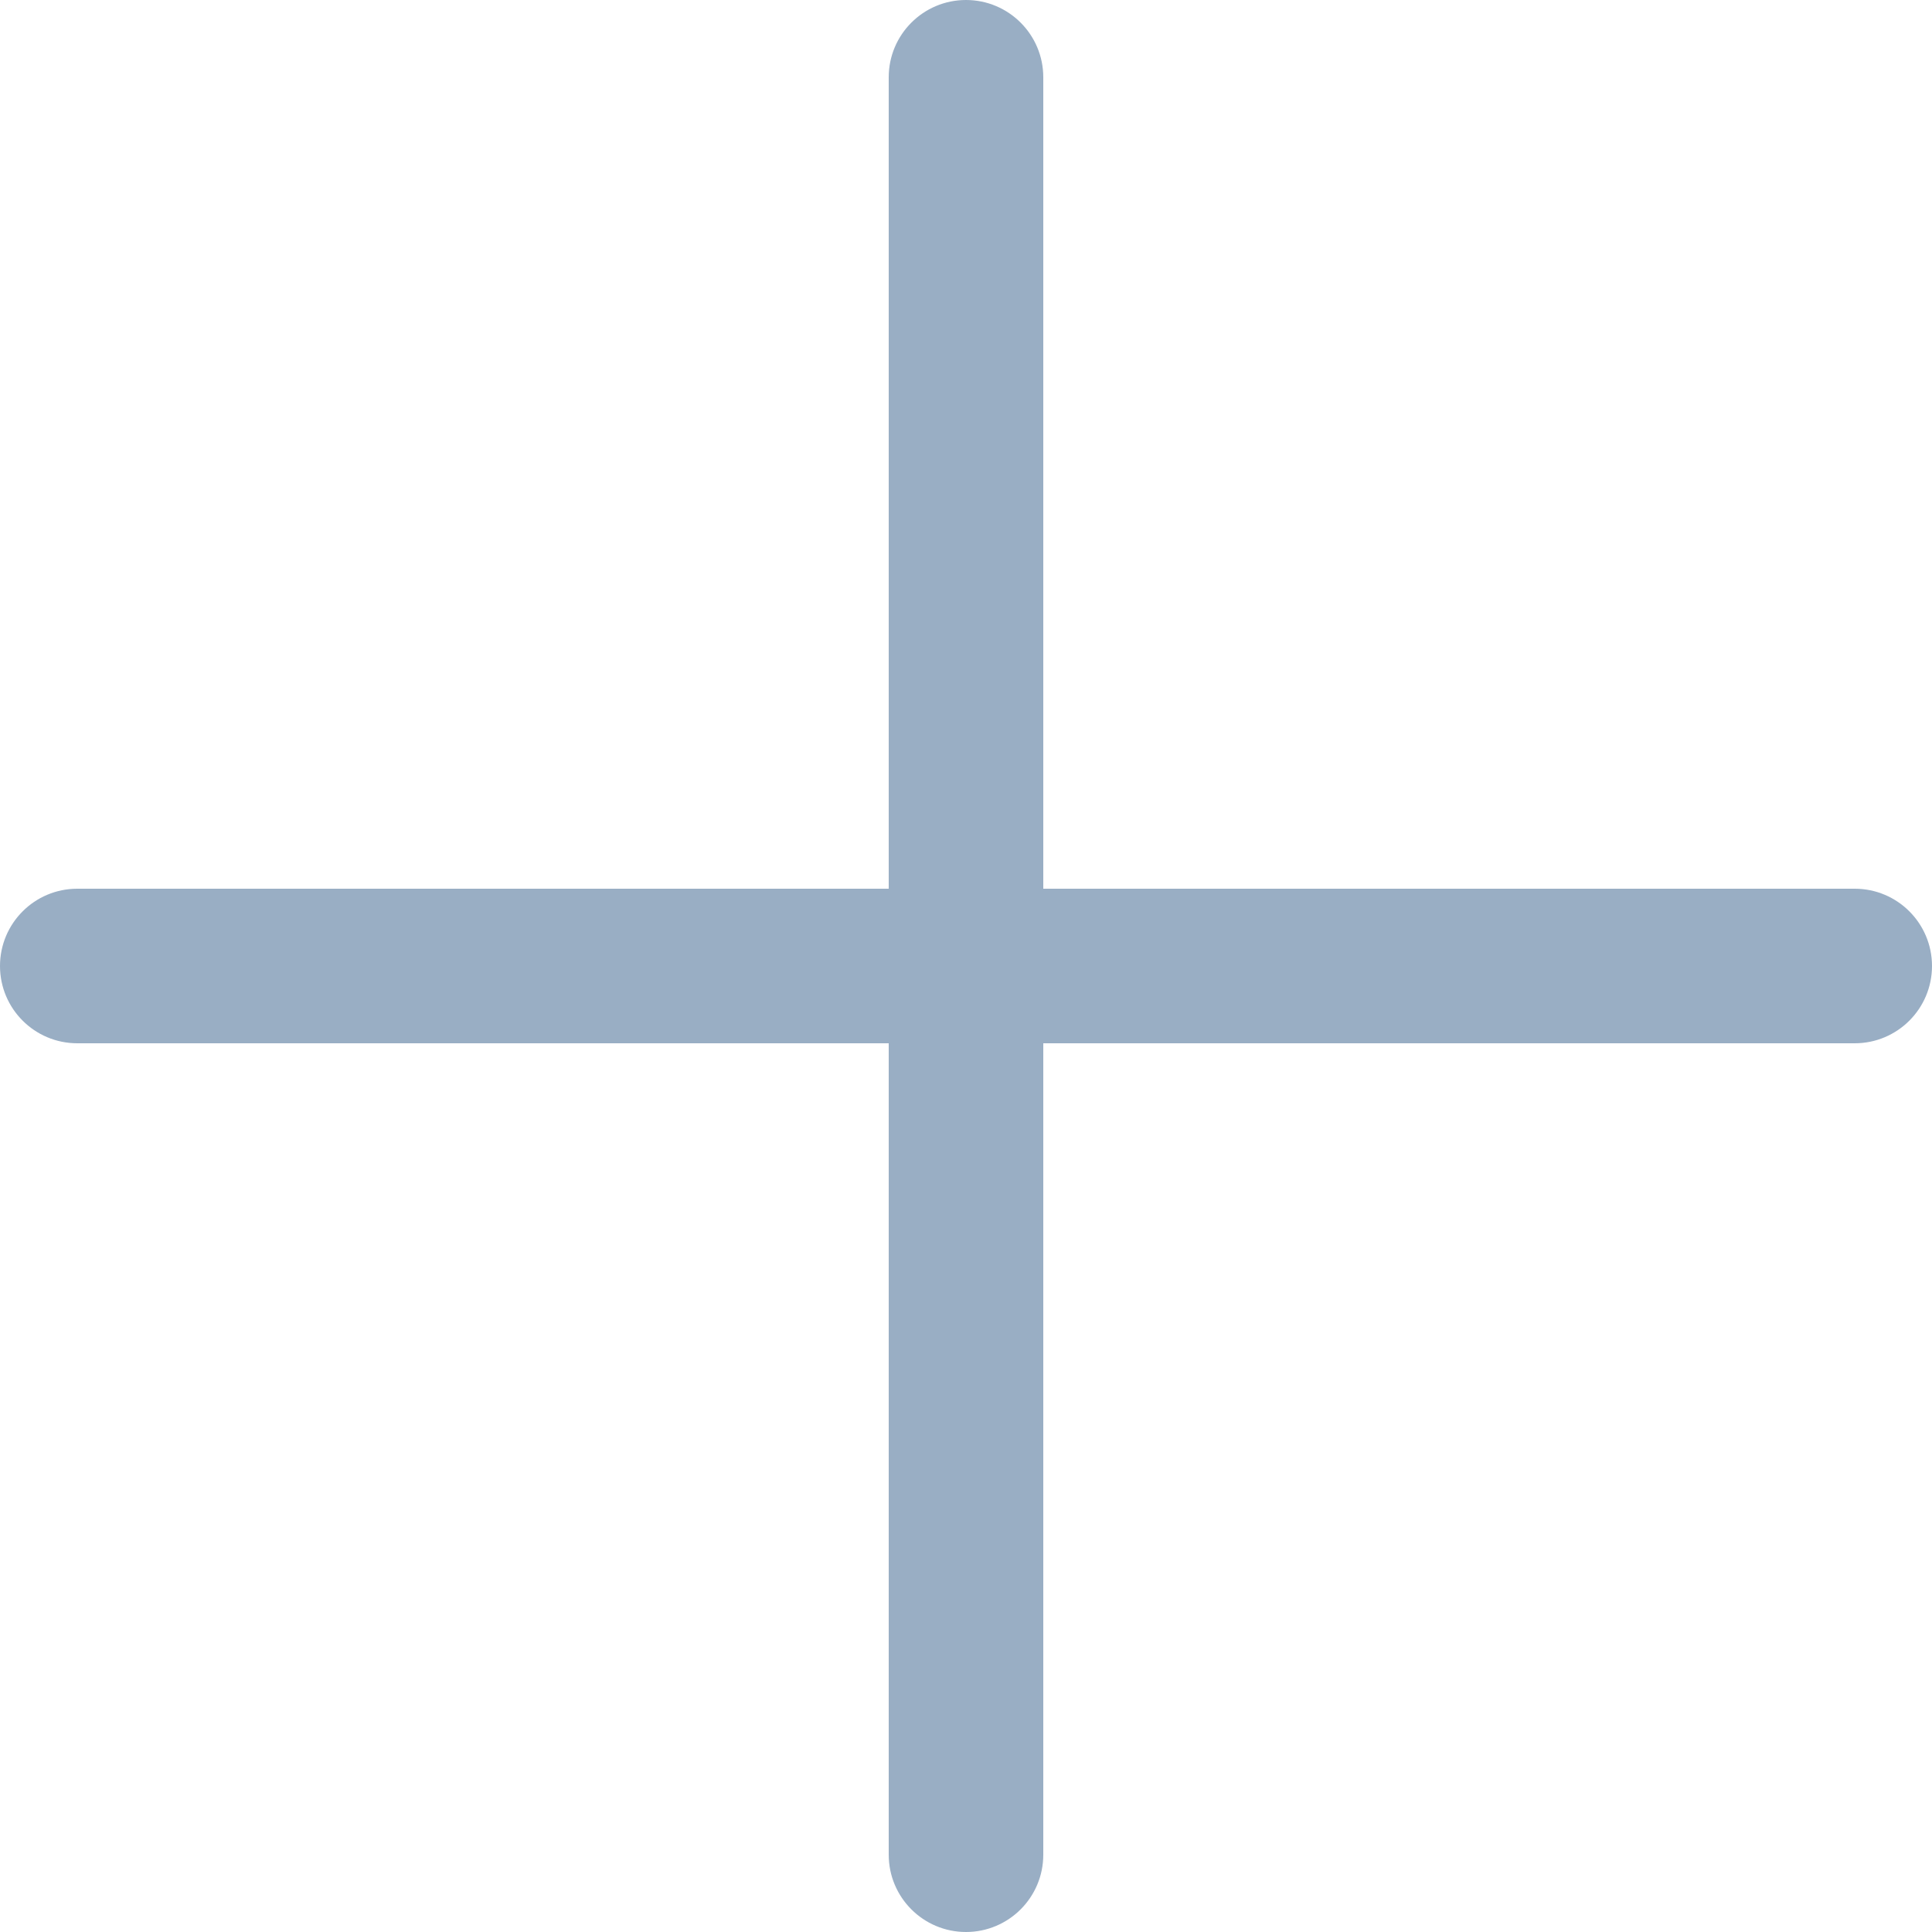
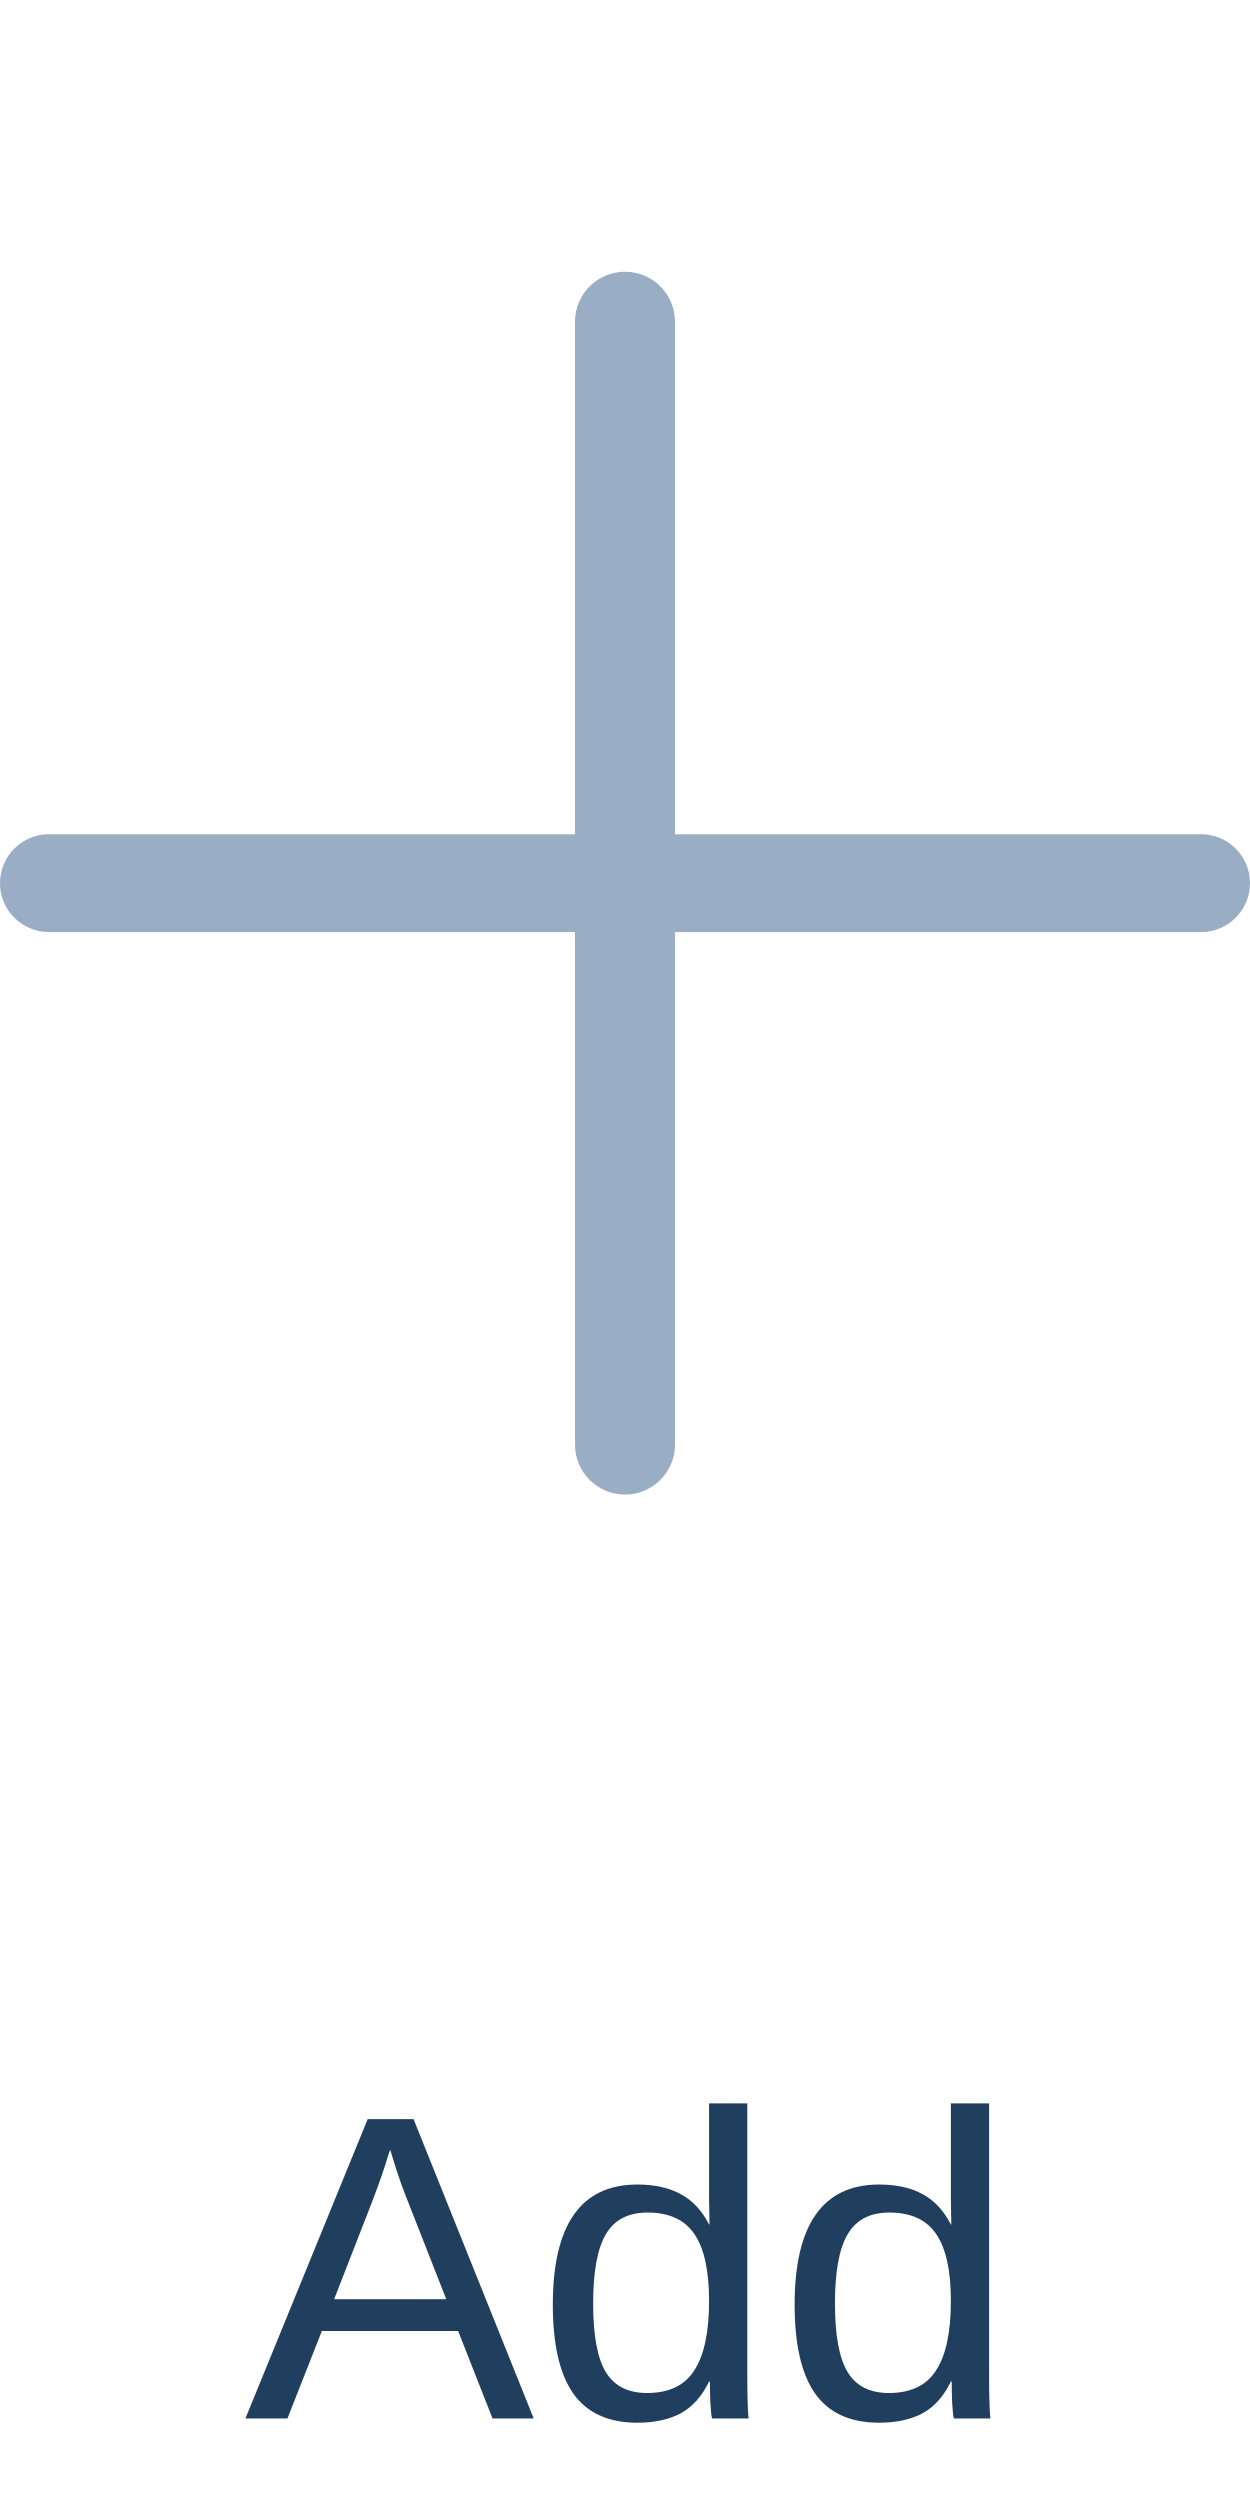
- <svg xmlns="http://www.w3.org/2000/svg" width="25" height="25" viewBox="0 0 25 25">
-   <path id="Union_46" data-name="Union 46" d="M-6543.5,4289v-10.5H-6554a1,1,0,0,1-1-1,1,1,0,0,1,1-1h10.5V4266a1,1,0,0,1,1-1,1,1,0,0,1,1,1v10.5h10.5a1,1,0,0,1,1,1,1,1,0,0,1-1,1h-10.5V4289a1,1,0,0,1-1,1A1,1,0,0,1-6543.5,4289Z" transform="translate(6555 -4265)" fill="#99aec4" />
+ <svg xmlns="http://www.w3.org/2000/svg" width="46" height="92" viewBox="0 0 46 92">
+   <g id="Group_688" data-name="Group 688" transform="translate(-275 -169)">
+     <g id="Group_684" data-name="Group 684">
+       <g id="Group_681" data-name="Group 681">
+         <rect id="Rectangle_470" data-name="Rectangle 470" width="46" height="3.6" rx="1.8" transform="translate(275 199.7)" fill="#99aec4" />
+         <rect id="Rectangle_471" data-name="Rectangle 471" width="45" height="3.68" rx="1.84" transform="translate(299.84 179) rotate(90)" fill="#99aec4" />
+         <text id="Add" transform="translate(284 258)" fill="#203e5d" font-size="16" font-family="ArialMT, Arial">
+           <tspan x="0" y="0">Add</tspan>
+         </text>
+       </g>
+     </g>
+     <g id="Path_1639" data-name="Path 1639" transform="translate(275 169)" fill="rgba(255,255,255,0)">
+       <path d="M0,0H46V10H0Z" stroke="none" />
+       <path d="M 1 1 L 1 9 L 45 9 L 45 1 L 1 1 M 0 0 L 46 0 L 46 10 L 0 10 L 0 0 Z" stroke="none" fill="rgba(255,255,255,0)" />
+     </g>
+   </g>
</svg>
